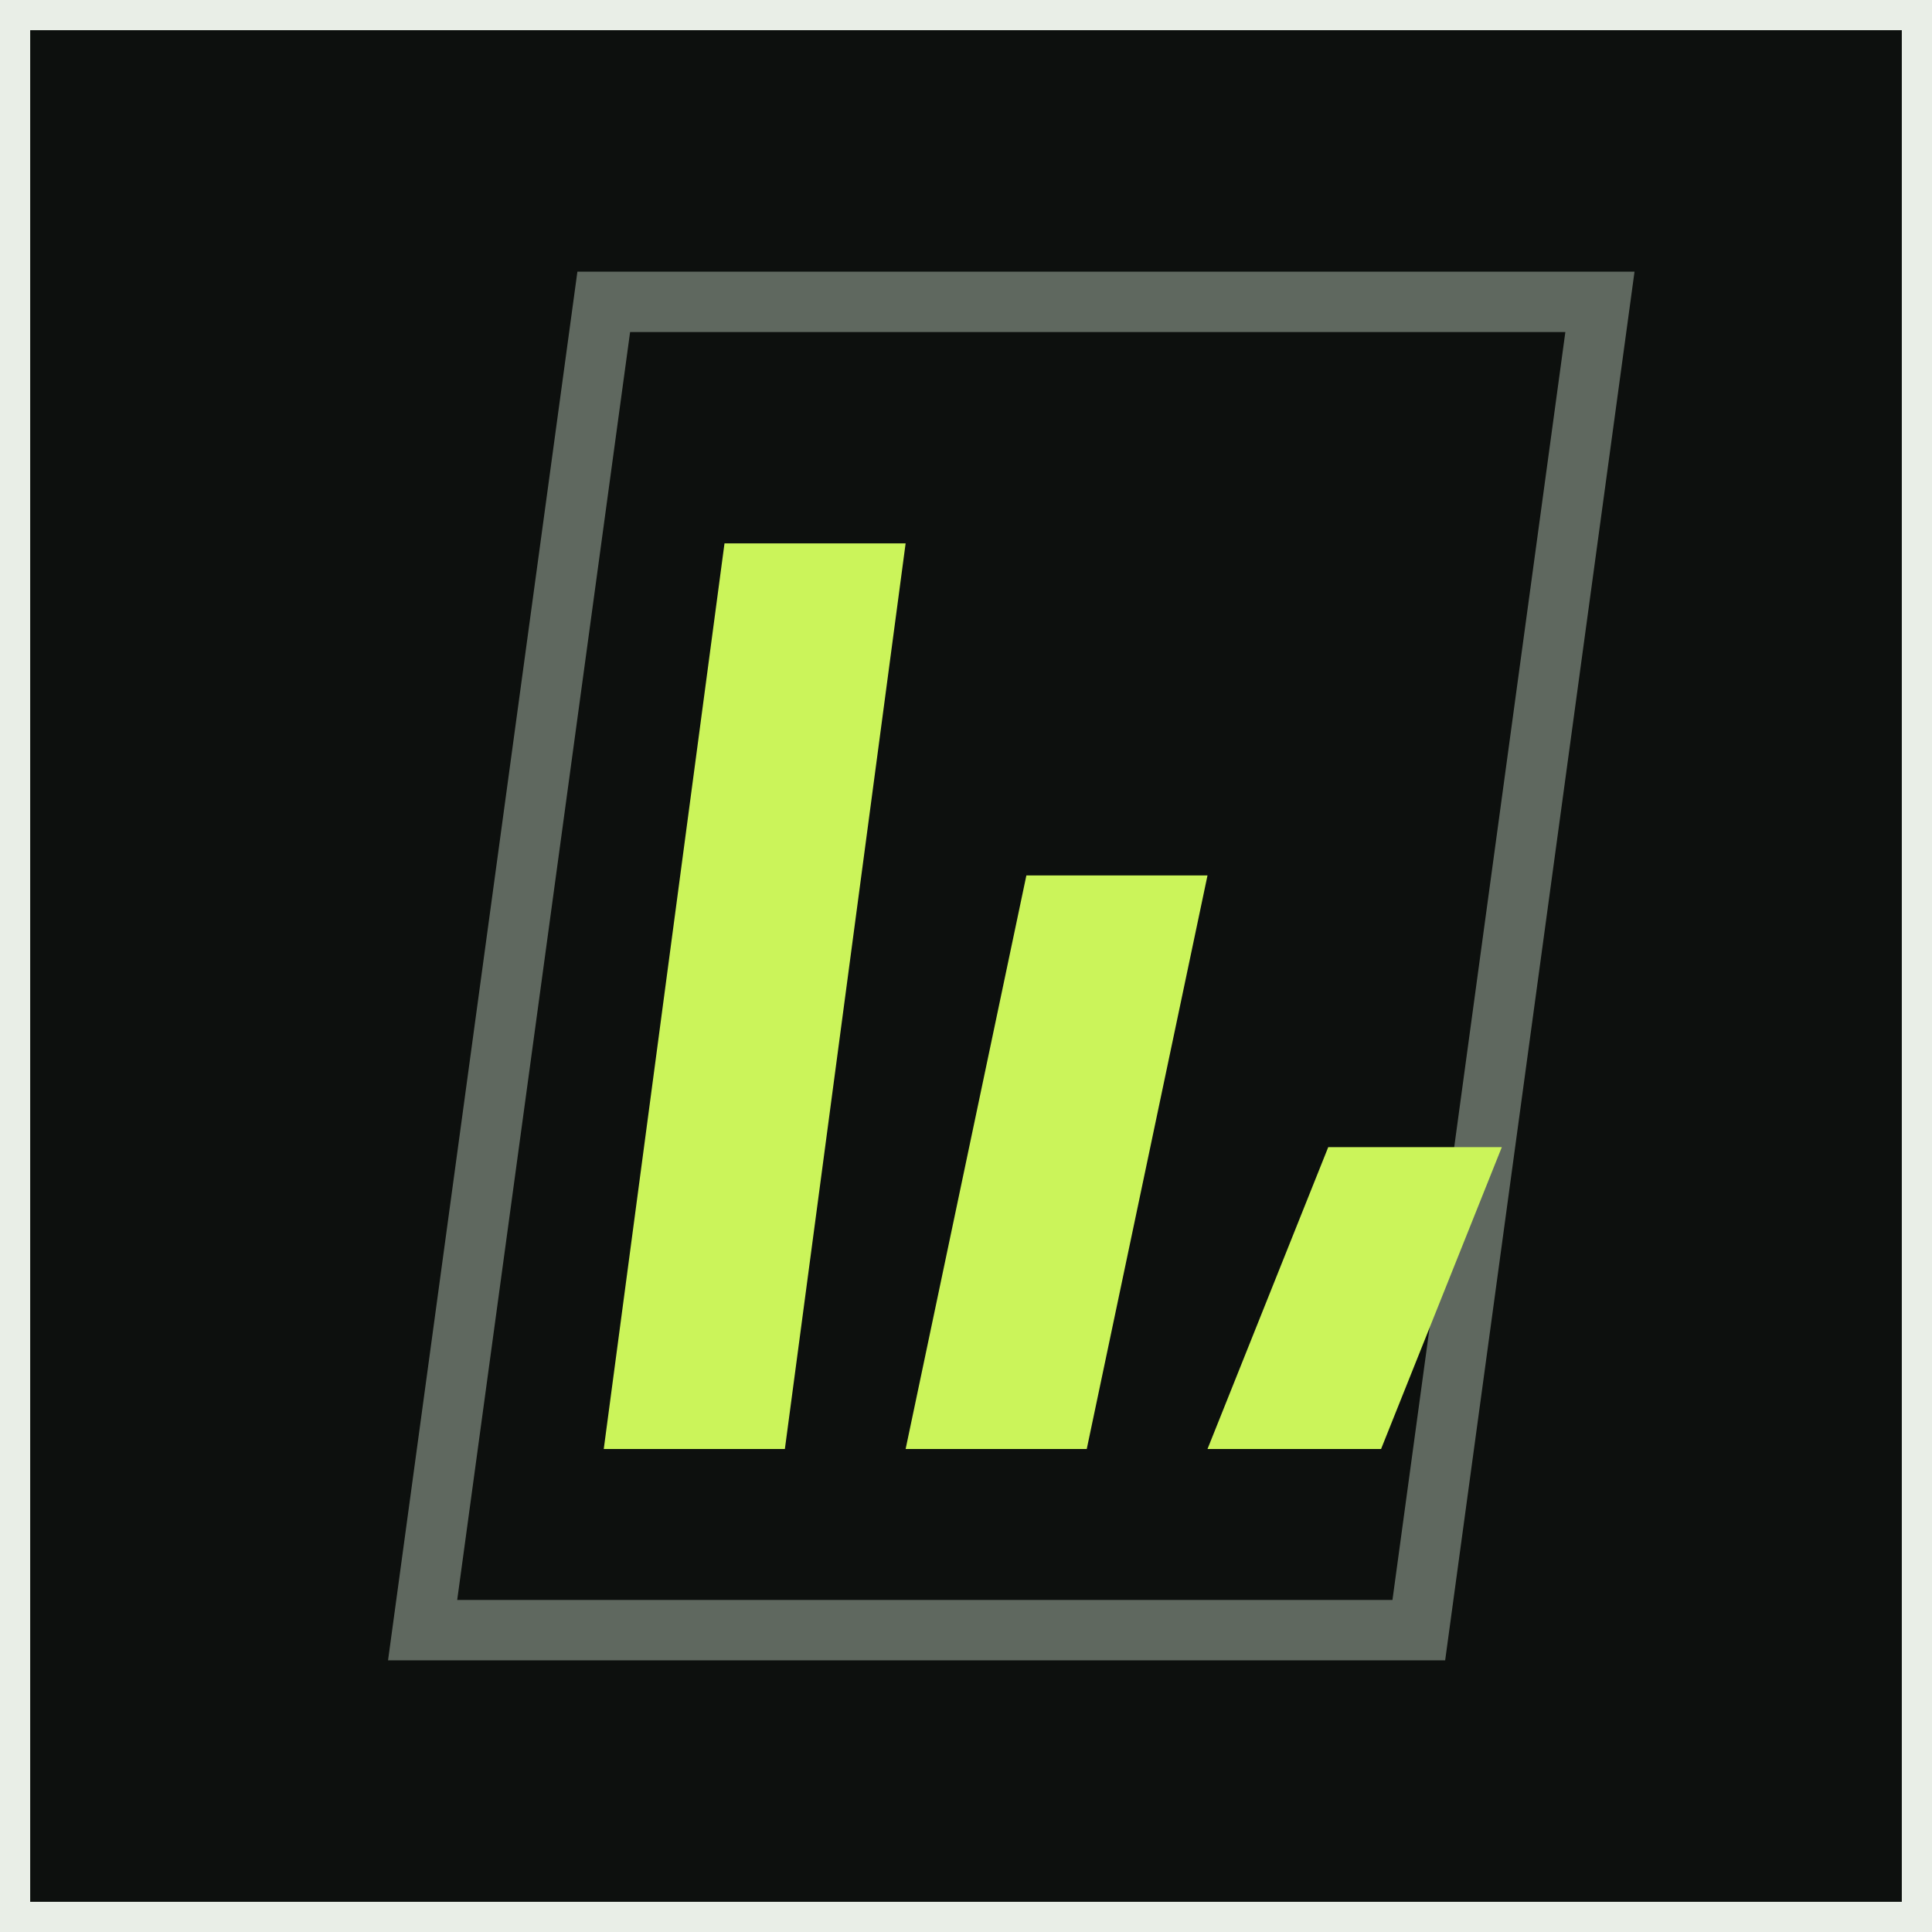
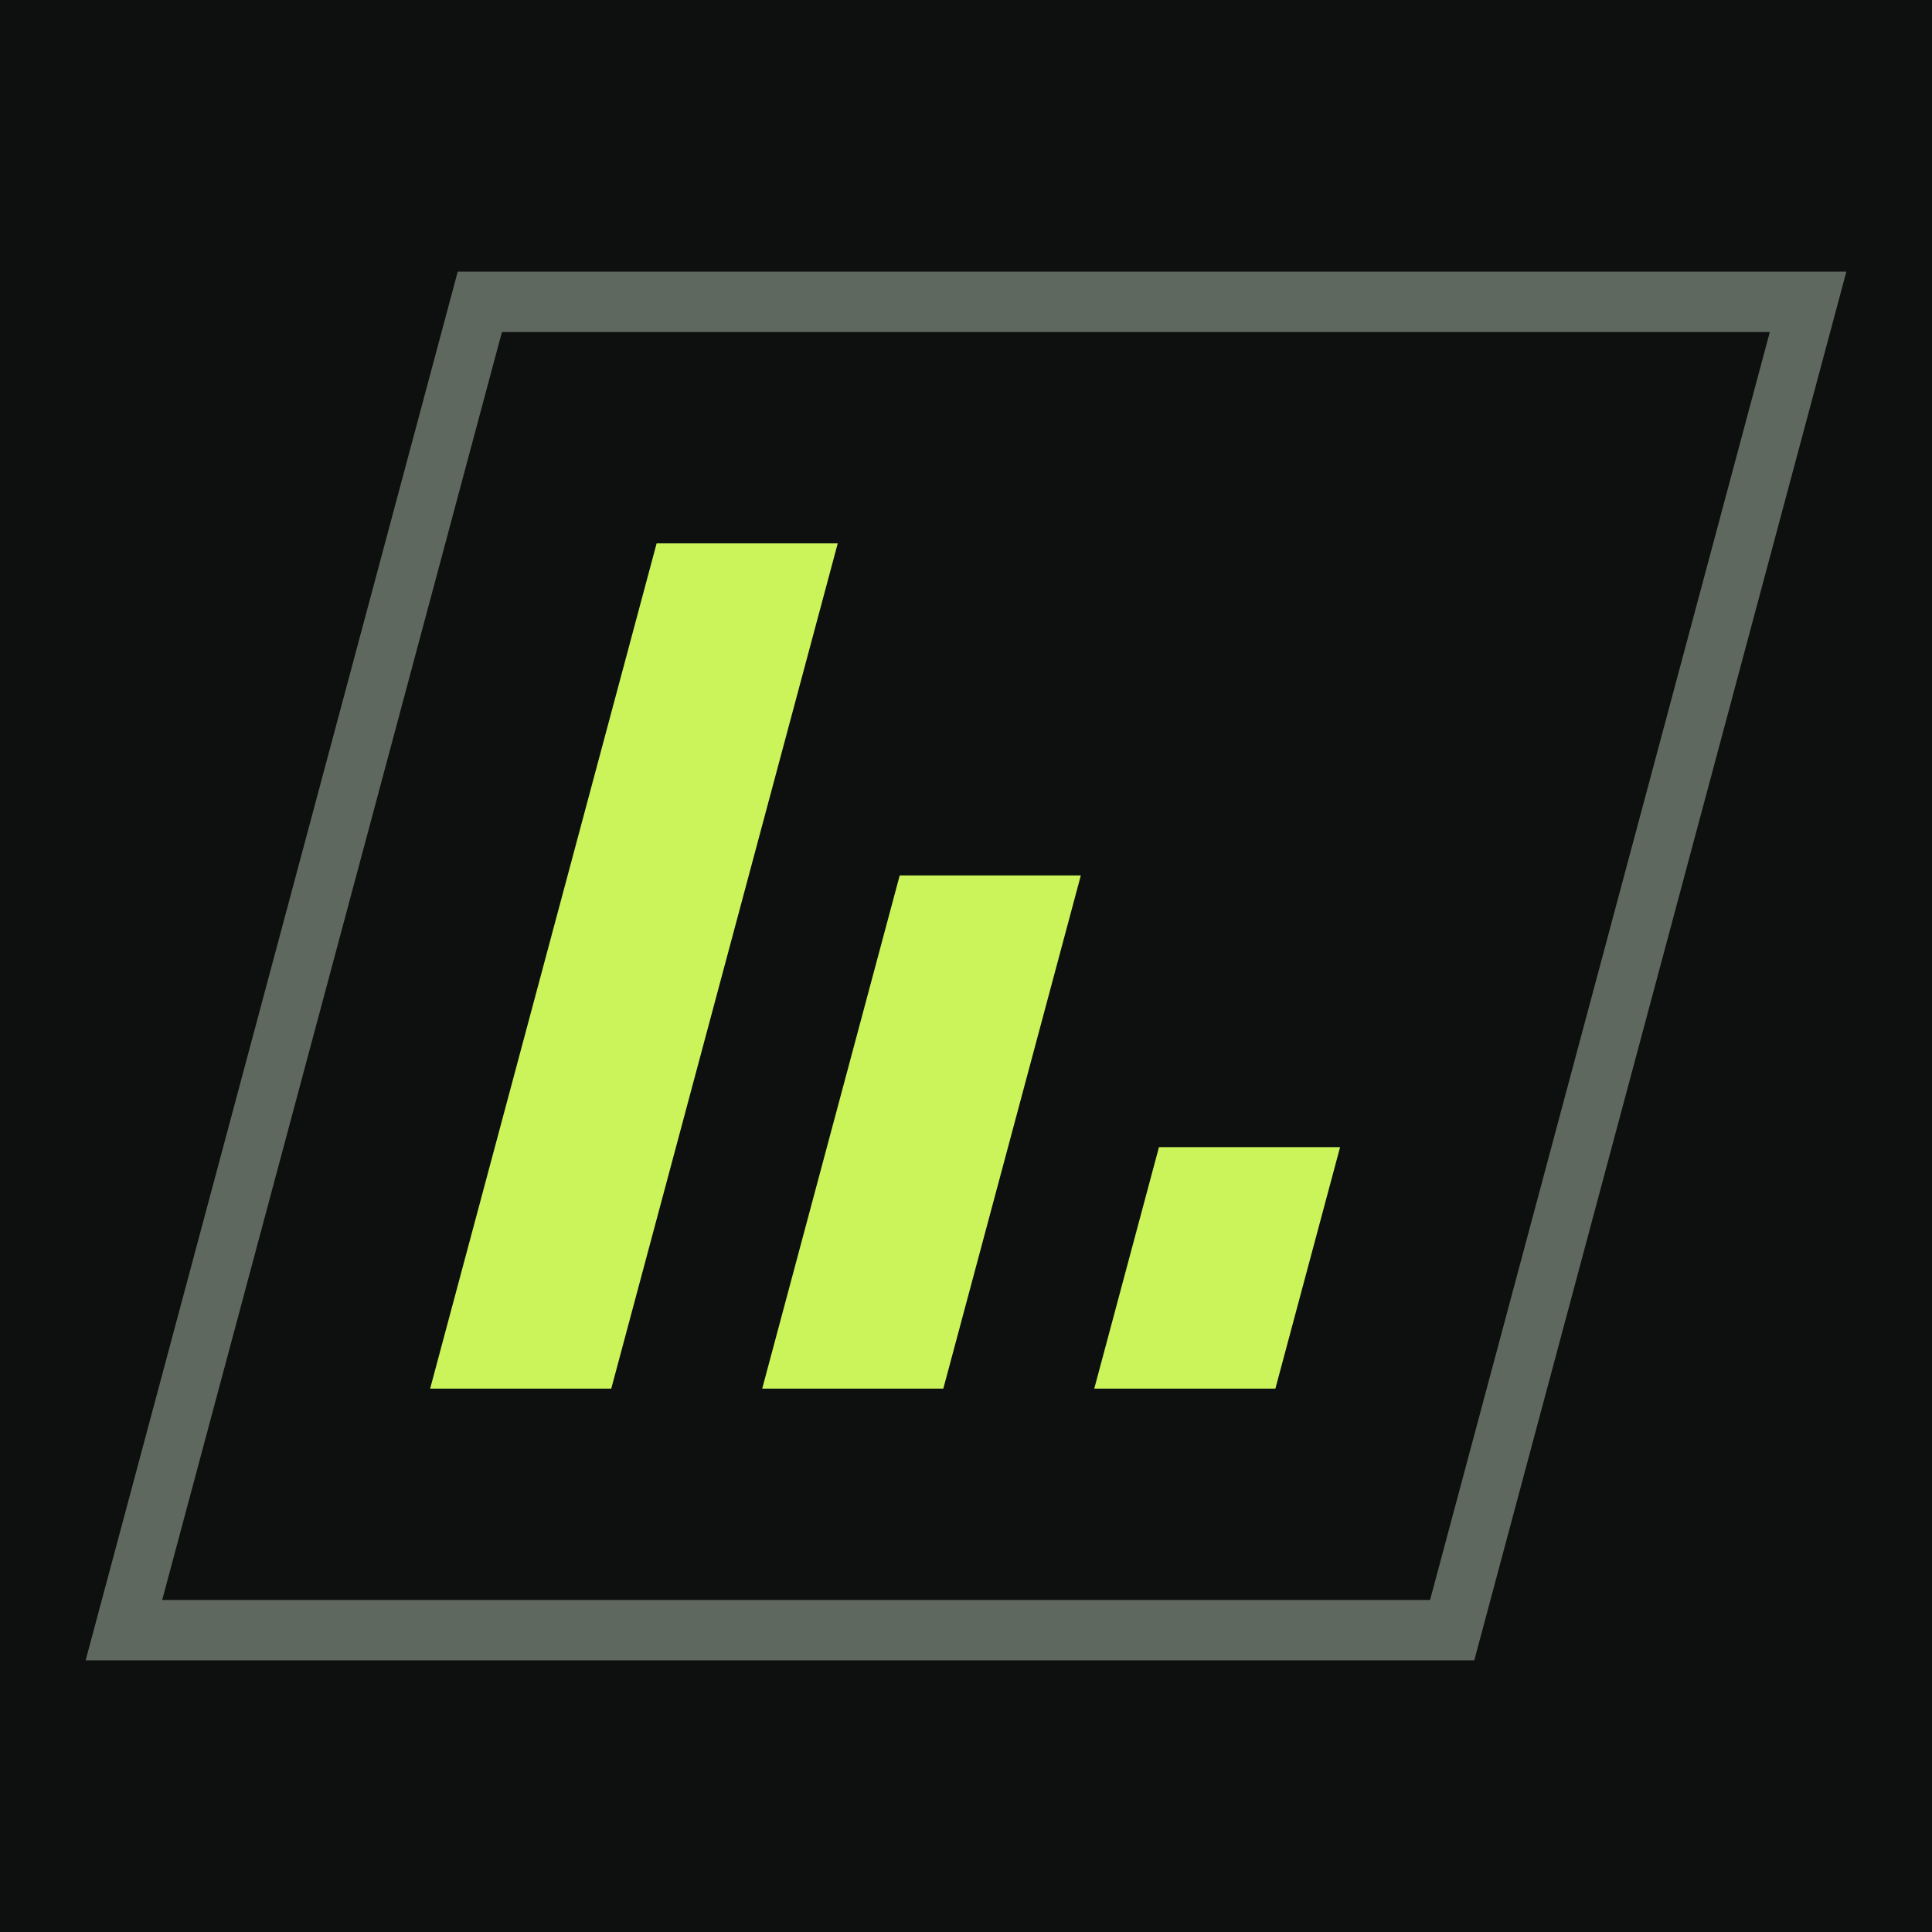
<svg xmlns="http://www.w3.org/2000/svg" viewBox="0 0 64 64" shape-rendering="geometricPrecision">
-   <rect x="0.5" y="0.5" width="63" height="63" fill="#0d100e" stroke="#e9eee7" />
-   <path d="M20 10h33l-6 44H14z" fill="none" stroke="#5f685f" stroke-width="2" />
-   <path d="M24 18h6l-4 30h-6zM34 29h6l-4 19h-6zM44 38h5.75l-4 10h-5.75z" fill="#cbf45a" />
+   <rect width="64" height="64" fill="#0d100e" />
+   <g transform="translate(32 32) skewX(-15) translate(-32 -32)">
+     <rect x="10" y="10" width="44" height="44" fill="none" stroke="#5f685f" stroke-width="2" />
+     <path d="M18 18h6v28h-6zM29 29h6v17h-6zM40 38h6v8h-6z" fill="#cbf45a" />
+   </g>
</svg>
